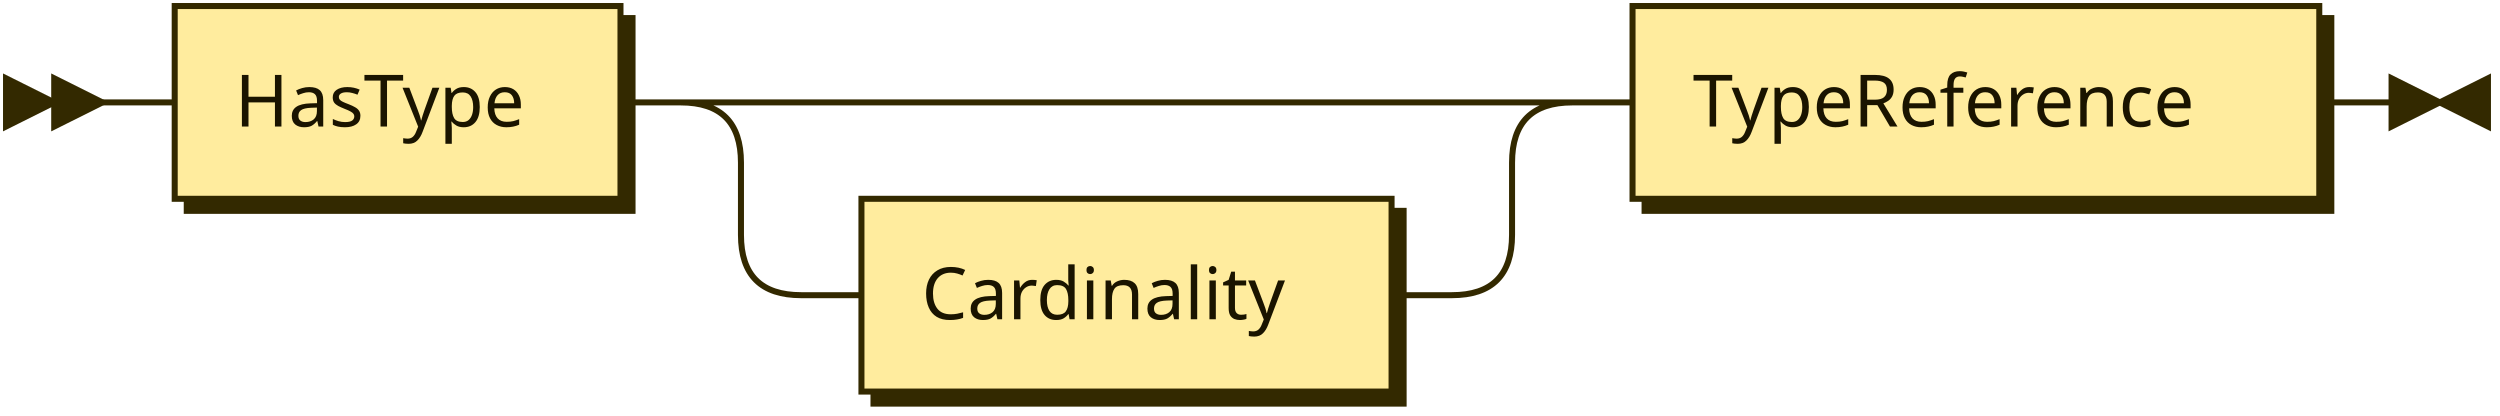
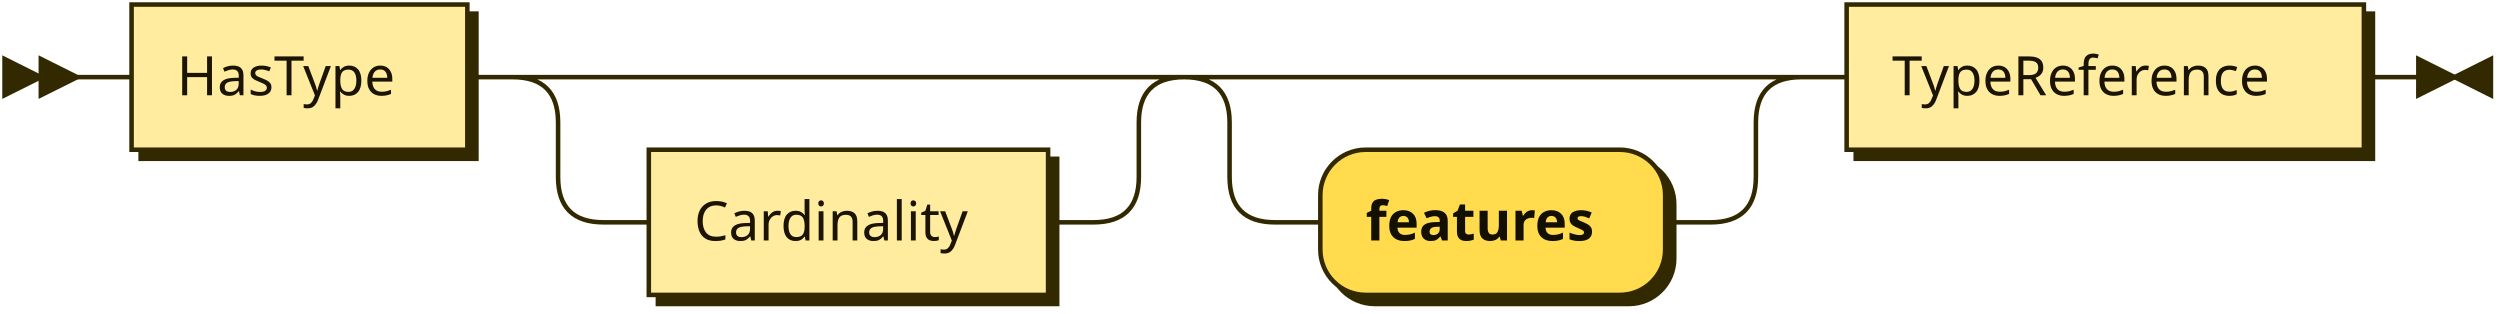
- <svg xmlns="http://www.w3.org/2000/svg" xmlns:xlink="http://www.w3.org/1999/xlink" width="415" height="69">
+ <svg xmlns="http://www.w3.org/2000/svg" xmlns:xlink="http://www.w3.org/1999/xlink" width="551" height="69">
  <defs>
    <style type="text/css">
    @namespace "http://www.w3.org/2000/svg";
    .line                 {fill: none; stroke: #332900; stroke-width: 1;}
    .bold-line            {stroke: #141000; shape-rendering: crispEdges; stroke-width: 2;}
    .thin-line            {stroke: #1F1800; shape-rendering: crispEdges}
    .filled               {fill: #332900; stroke: none;}
    text.terminal         {font-family: Verdana, Sans-serif;
                            font-size: 12px;
                            fill: #141000;
                            font-weight: bold;
                          }
    text.nonterminal      {font-family: Verdana, Sans-serif;
                            font-size: 12px;
                            fill: #1A1400;
                            font-weight: normal;
                          }
    text.regexp           {font-family: Verdana, Sans-serif;
                            font-size: 12px;
                            fill: #1F1800;
                            font-weight: normal;
                          }
    rect, circle, polygon {fill: #332900; stroke: #332900;}
    rect.terminal         {fill: #FFDB4D; stroke: #332900; stroke-width: 1;}
    rect.nonterminal      {fill: #FFEC9E; stroke: #332900; stroke-width: 1;}
    rect.text             {fill: none; stroke: none;}
    polygon.regexp        {fill: #FFF4C7; stroke: #332900; stroke-width: 1;}
  </style>
  </defs>
  <polygon points="9 17 1 13 1 21" />
  <polygon points="17 17 9 13 9 21" />
  <a xlink:href="#HasType" xlink:title="HasType">
    <rect x="31" y="3" width="74" height="32" />
    <rect x="29" y="1" width="74" height="32" class="nonterminal" />
    <text class="nonterminal" x="39" y="21">HasType</text>
  </a>
  <a xlink:href="#Cardinality" xlink:title="Cardinality">
    <rect x="145" y="35" width="88" height="32" />
    <rect x="143" y="33" width="88" height="32" class="nonterminal" />
    <text class="nonterminal" x="153" y="53">Cardinality</text>
  </a>
+   <rect x="293" y="35" width="76" height="32" rx="10" />
+   <rect x="291" y="33" width="76" height="32" class="terminal" rx="10" />
+   <text class="terminal" x="301" y="53">features</text>
  <a xlink:href="#TypeReference" xlink:title="TypeReference">
-     <rect x="273" y="3" width="114" height="32" />
-     <rect x="271" y="1" width="114" height="32" class="nonterminal" />
-     <text class="nonterminal" x="281" y="21">TypeReference</text>
+     <rect x="409" y="3" width="114" height="32" />
+     <rect x="407" y="1" width="114" height="32" class="nonterminal" />
+     <text class="nonterminal" x="417" y="21">TypeReference</text>
  </a>
-   <path class="line" d="m17 17 h2 m0 0 h10 m74 0 h10 m20 0 h10 m0 0 h98 m-128 0 h20 m108 0 h20 m-148 0 q10 0 10 10 m128 0 q0 -10 10 -10 m-138 10 v12 m128 0 v-12 m-128 12 q0 10 10 10 m108 0 q10 0 10 -10 m-118 10 h10 m88 0 h10 m20 -32 h10 m114 0 h10 m3 0 h-3" />
-   <polygon points="405 17 413 13 413 21" />
-   <polygon points="405 17 397 13 397 21" />
+   <path class="line" d="m17 17 h2 m0 0 h10 m74 0 h10 m20 0 h10 m0 0 h98 m-128 0 h20 m108 0 h20 m-148 0 q10 0 10 10 m128 0 q0 -10 10 -10 m-138 10 v12 m128 0 v-12 m-128 12 q0 10 10 10 m108 0 q10 0 10 -10 m-118 10 h10 m88 0 h10 m40 -32 h10 m0 0 h86 m-116 0 h20 m96 0 h20 m-136 0 q10 0 10 10 m116 0 q0 -10 10 -10 m-126 10 v12 m116 0 v-12 m-116 12 q0 10 10 10 m96 0 q10 0 10 -10 m-106 10 h10 m76 0 h10 m20 -32 h10 m114 0 h10 m3 0 h-3" />
+   <polygon points="541 17 549 13 549 21" />
+   <polygon points="541 17 533 13 533 21" />
</svg>
